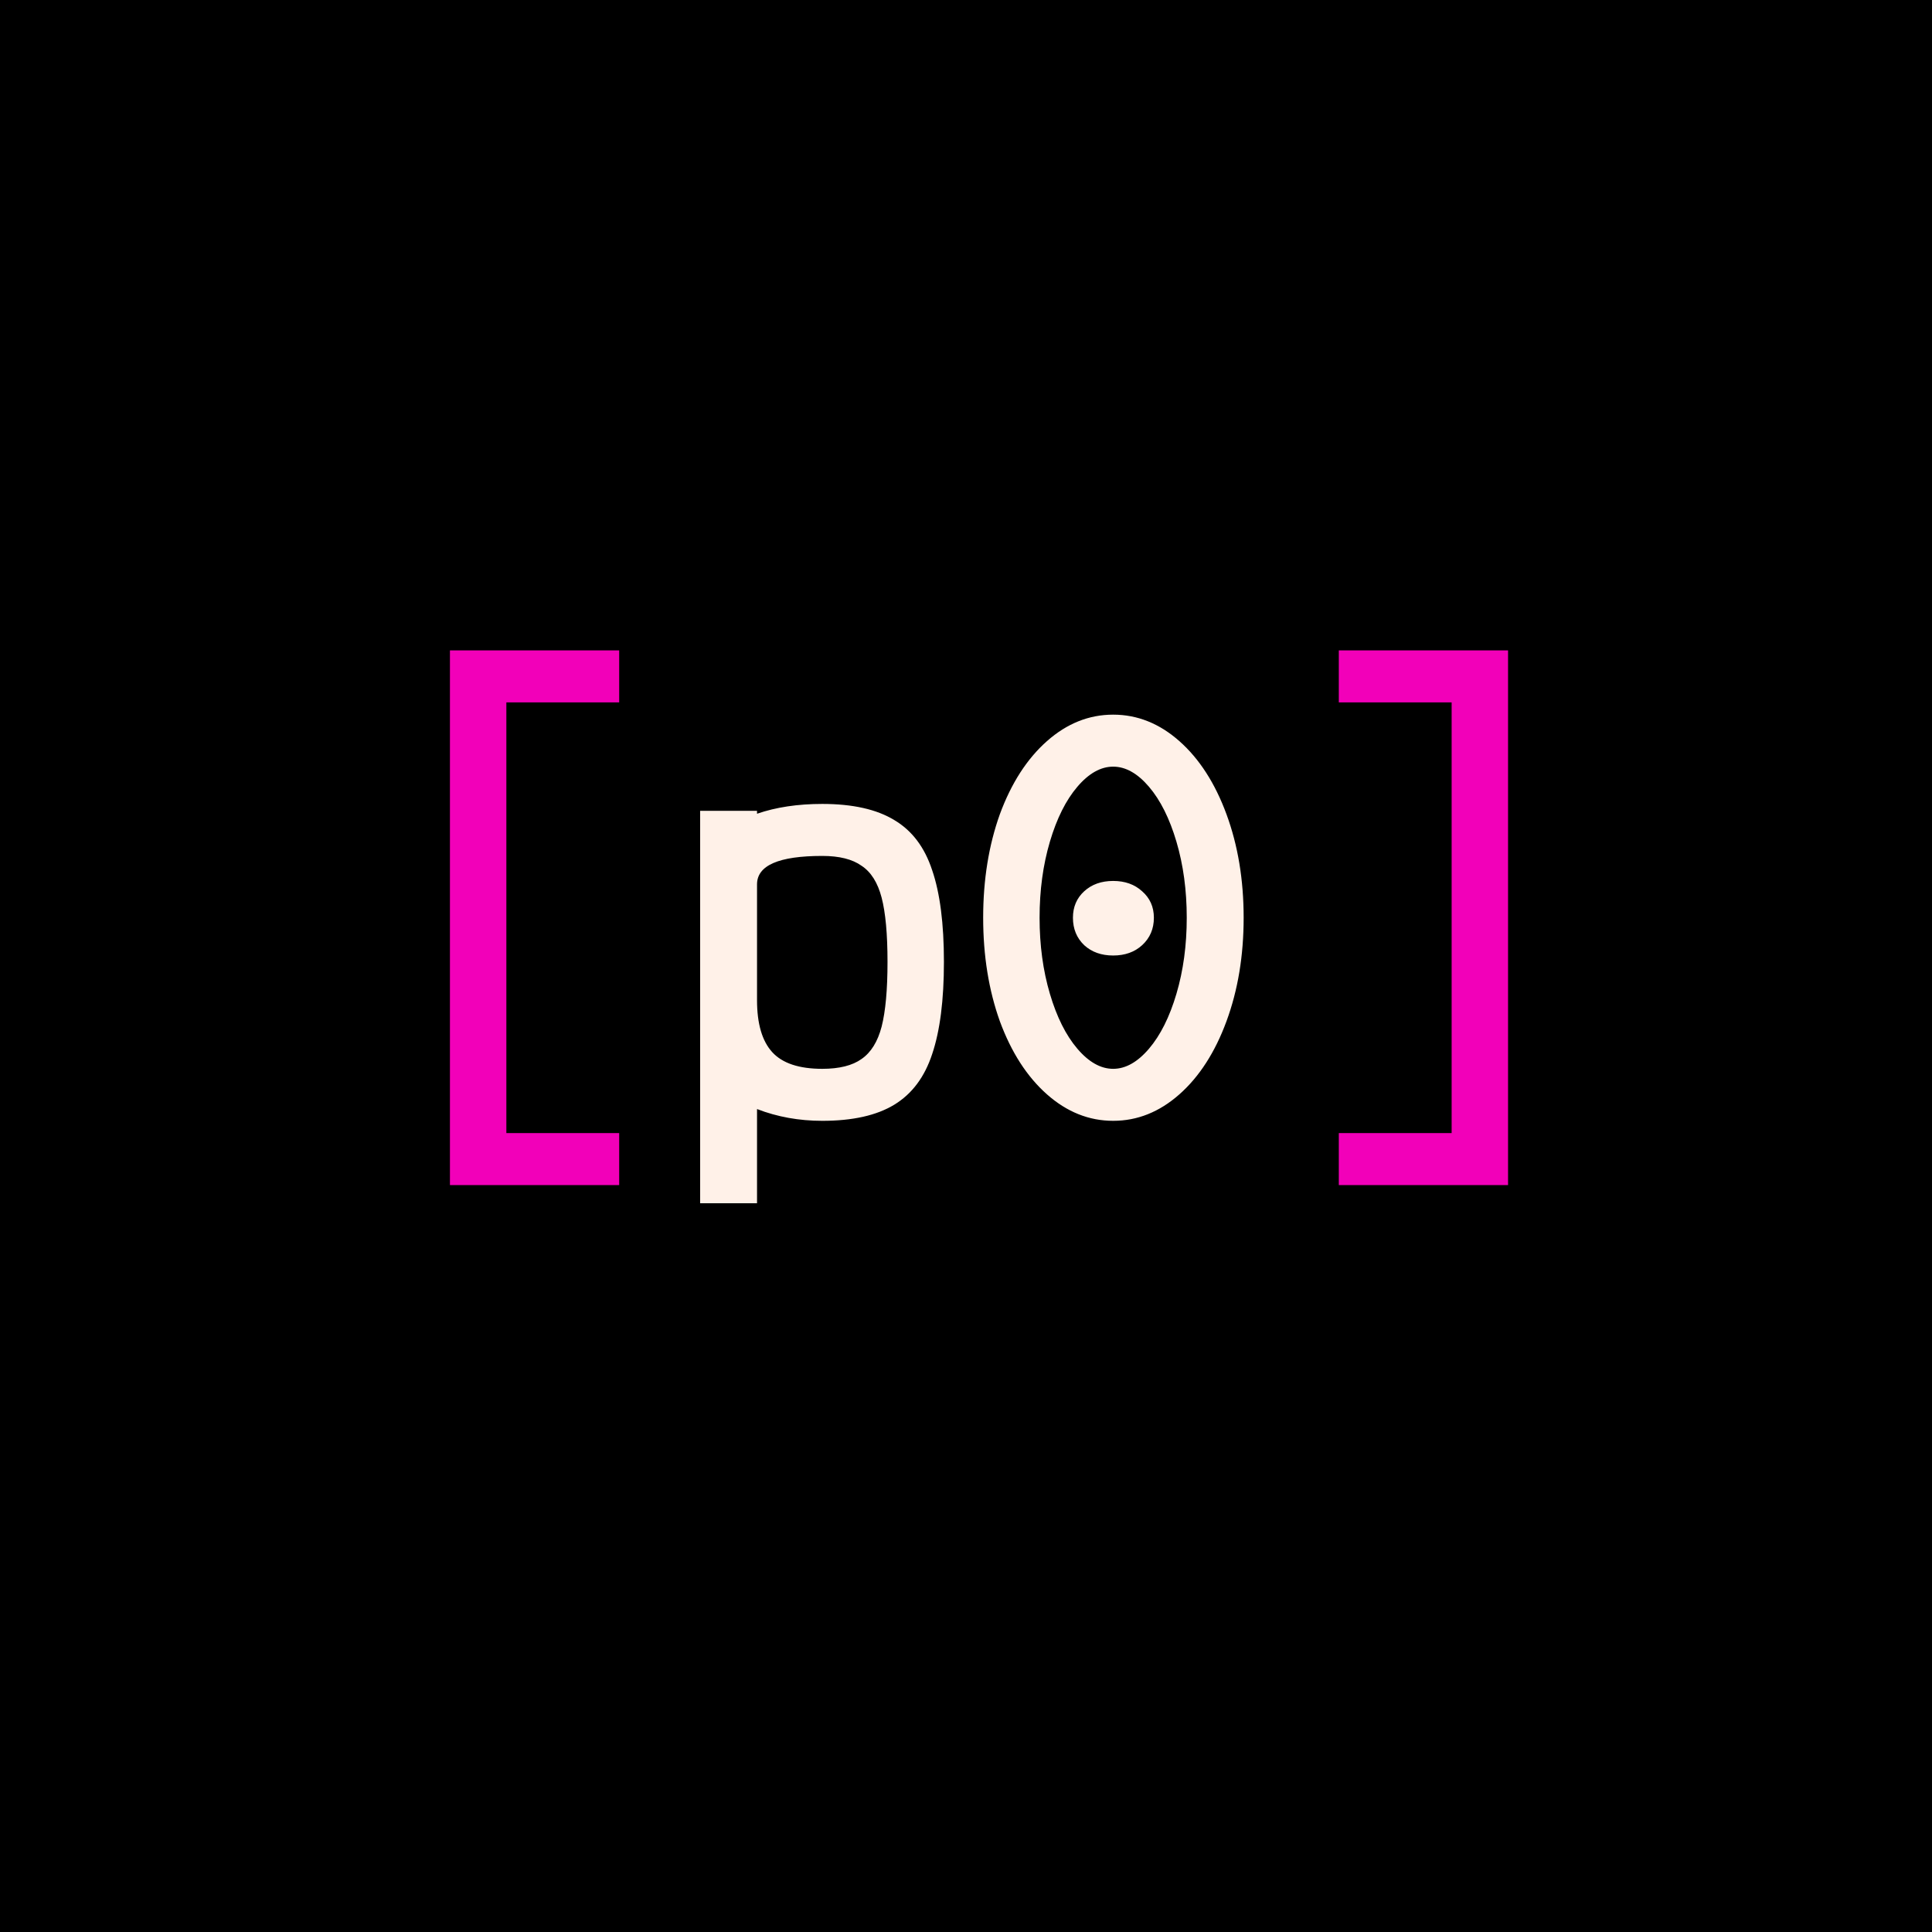
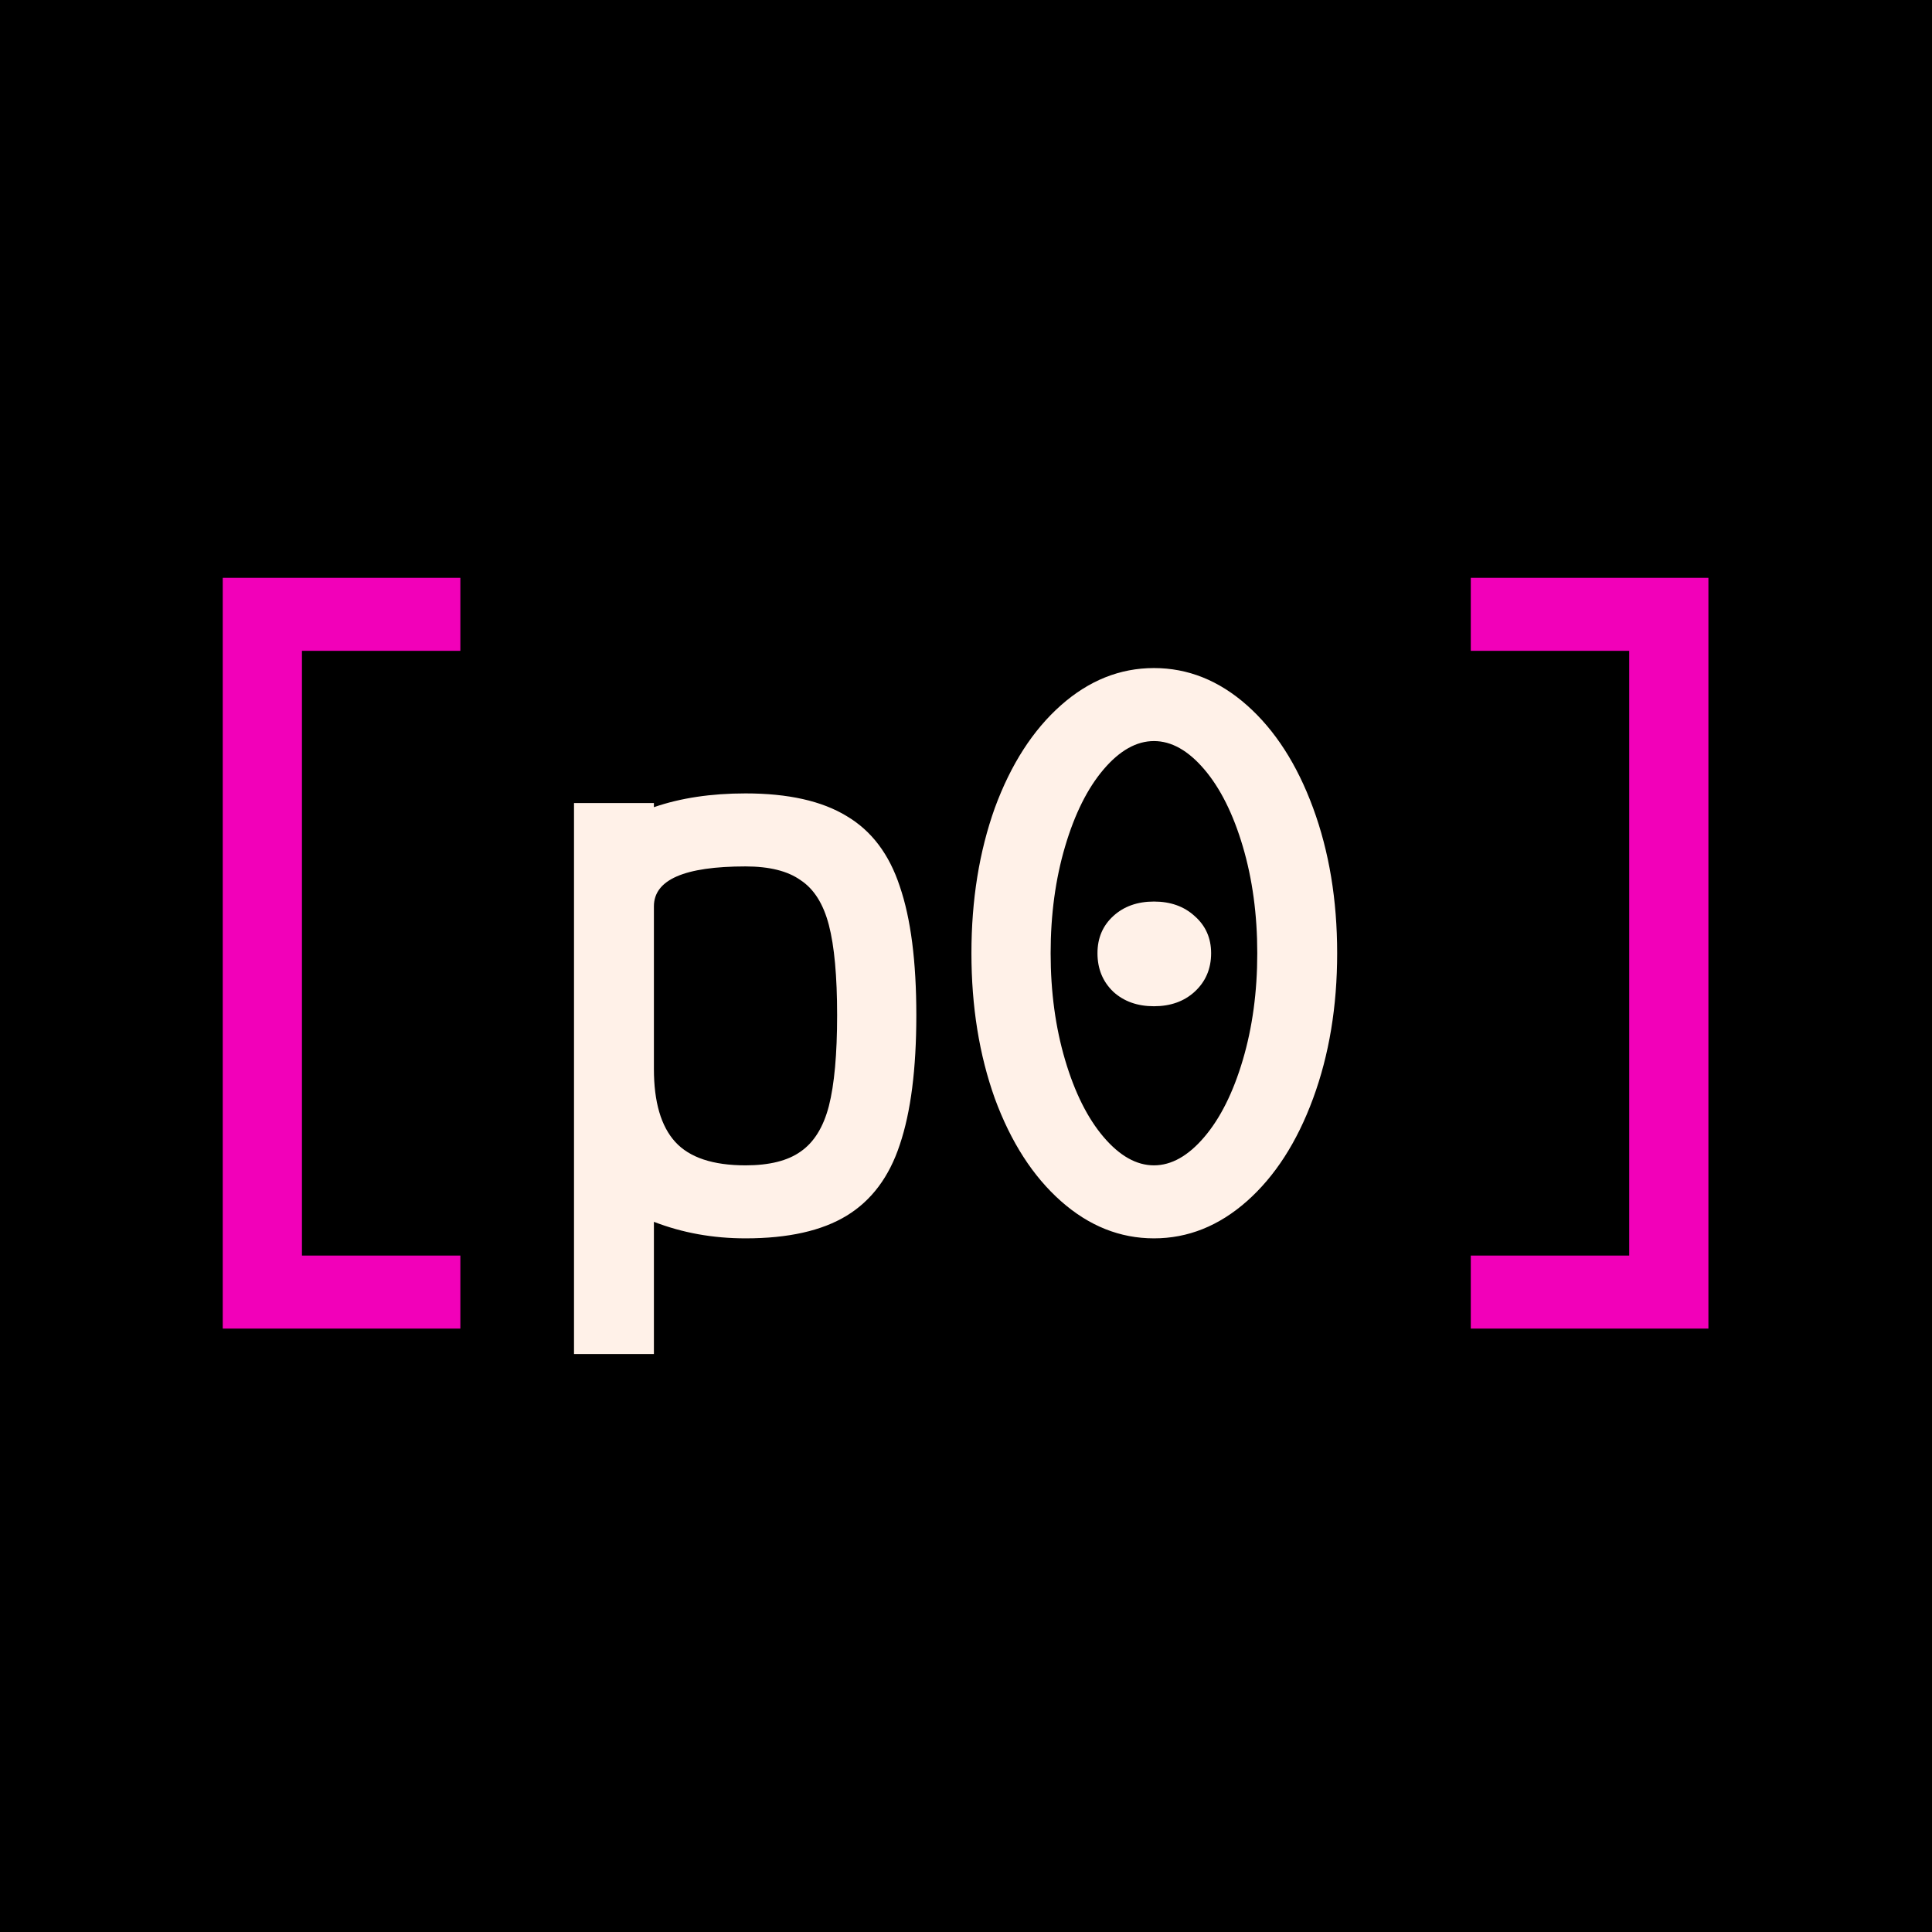
- <svg xmlns="http://www.w3.org/2000/svg" viewBox="0 0 512 512">
+ <svg xmlns="http://www.w3.org/2000/svg" viewBox="77.2 63.3 364.65 364.65">
  <rect width="512" height="512" fill="#000000" />
  <g aria-label="[p0]">
    <path fill="#f200b9" d="m 164.09,172.36 v 13.78 h -29.9 v 114.14 h 29.9 v 13.78 h -44.85 v -141.7 z" />
    <path fill="#fff1e8" d="m 185.54,318.87 v -104 h 15.08 v 0.78 q 7.54,-2.6 17.29,-2.6 12.09,0 19.11,4.29 7.02,4.16 10.01,13.26 3.12,9.1 3.12,24.31 0,15.21 -3.12,24.44 -2.99,9.1 -10.01,13.39 -7.02,4.29 -19.11,4.29 -9.23,0 -17.29,-3.12 v 24.96 z m 32.37,-35.62 q 6.76,0 10.4,-2.6 3.77,-2.6 5.33,-8.58 1.56,-6.11 1.56,-17.16 0,-11.05 -1.56,-17.03 -1.56,-5.98 -5.33,-8.45 -3.64,-2.6 -10.4,-2.6 -17.29,0 -17.29,7.54 v 30.68 q 0,9.36 4.03,13.78 4.03,4.42 13.26,4.42 z M 295,297.03 q -9.62,0 -17.55,-7.02 -7.93,-7.02 -12.48,-19.37 -4.42,-12.35 -4.42,-27.43 0,-15.08 4.42,-27.43 4.55,-12.35 12.48,-19.37 7.93,-7.02 17.55,-7.02 9.62,0 17.55,7.02 7.93,7.02 12.48,19.37 4.55,12.35 4.55,27.43 0,15.08 -4.55,27.43 -4.55,12.35 -12.48,19.37 -7.93,7.02 -17.55,7.02 z m 0,-13.78 q 4.94,0 9.49,-5.33 4.55,-5.33 7.28,-14.56 2.73,-9.23 2.73,-20.15 0,-10.92 -2.73,-20.15 -2.73,-9.23 -7.28,-14.56 -4.55,-5.33 -9.49,-5.33 -4.94,0 -9.49,5.33 -4.55,5.33 -7.28,14.56 -2.73,9.23 -2.73,20.15 0,10.92 2.73,20.15 2.73,9.23 7.28,14.56 4.55,5.33 9.49,5.33 z m 0,-30.03 q -4.68,0 -7.67,-2.73 -2.99,-2.86 -2.99,-7.28 0,-4.29 2.99,-7.02 2.99,-2.73 7.67,-2.73 4.68,0 7.67,2.73 3.12,2.73 3.12,7.02 0,4.42 -3.12,7.28 -2.99,2.73 -7.67,2.73 z" />
    <path fill="#f200b9" d="m 354.8,186.14 v -13.78 h 44.85 v 141.7 h -44.85 v -13.78 h 29.9 v -114.14 z" />
  </g>
</svg>
